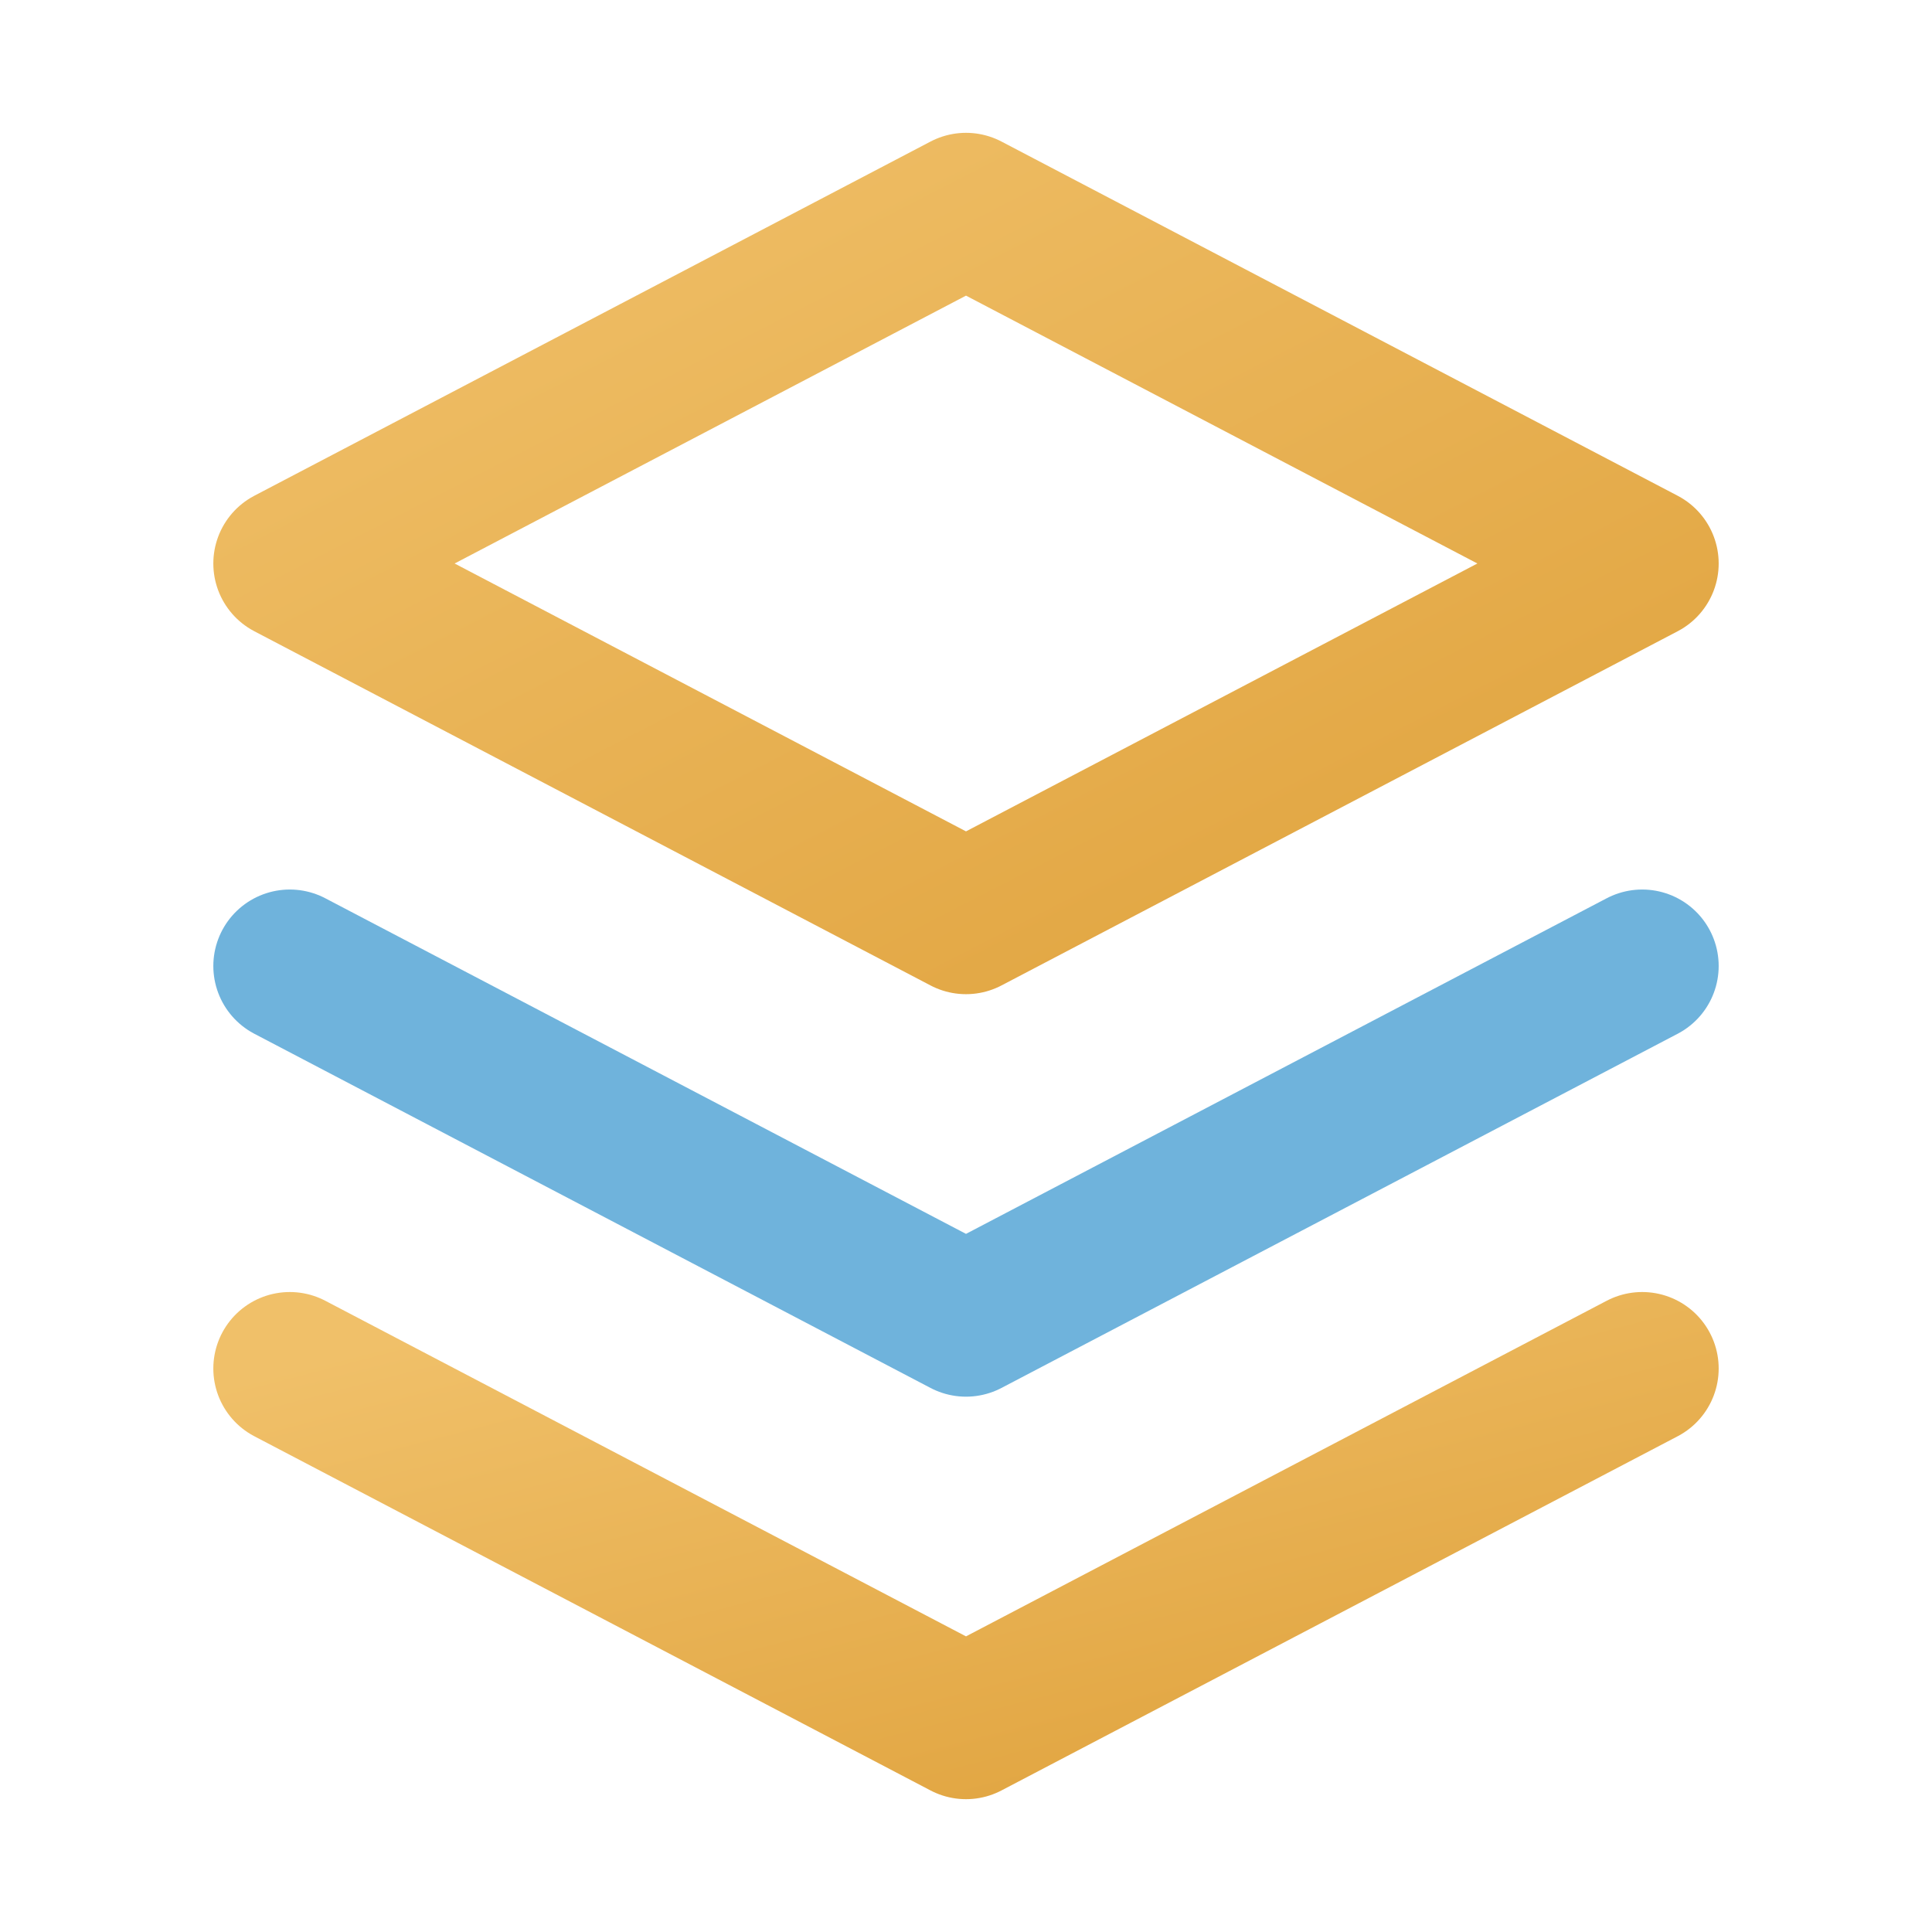
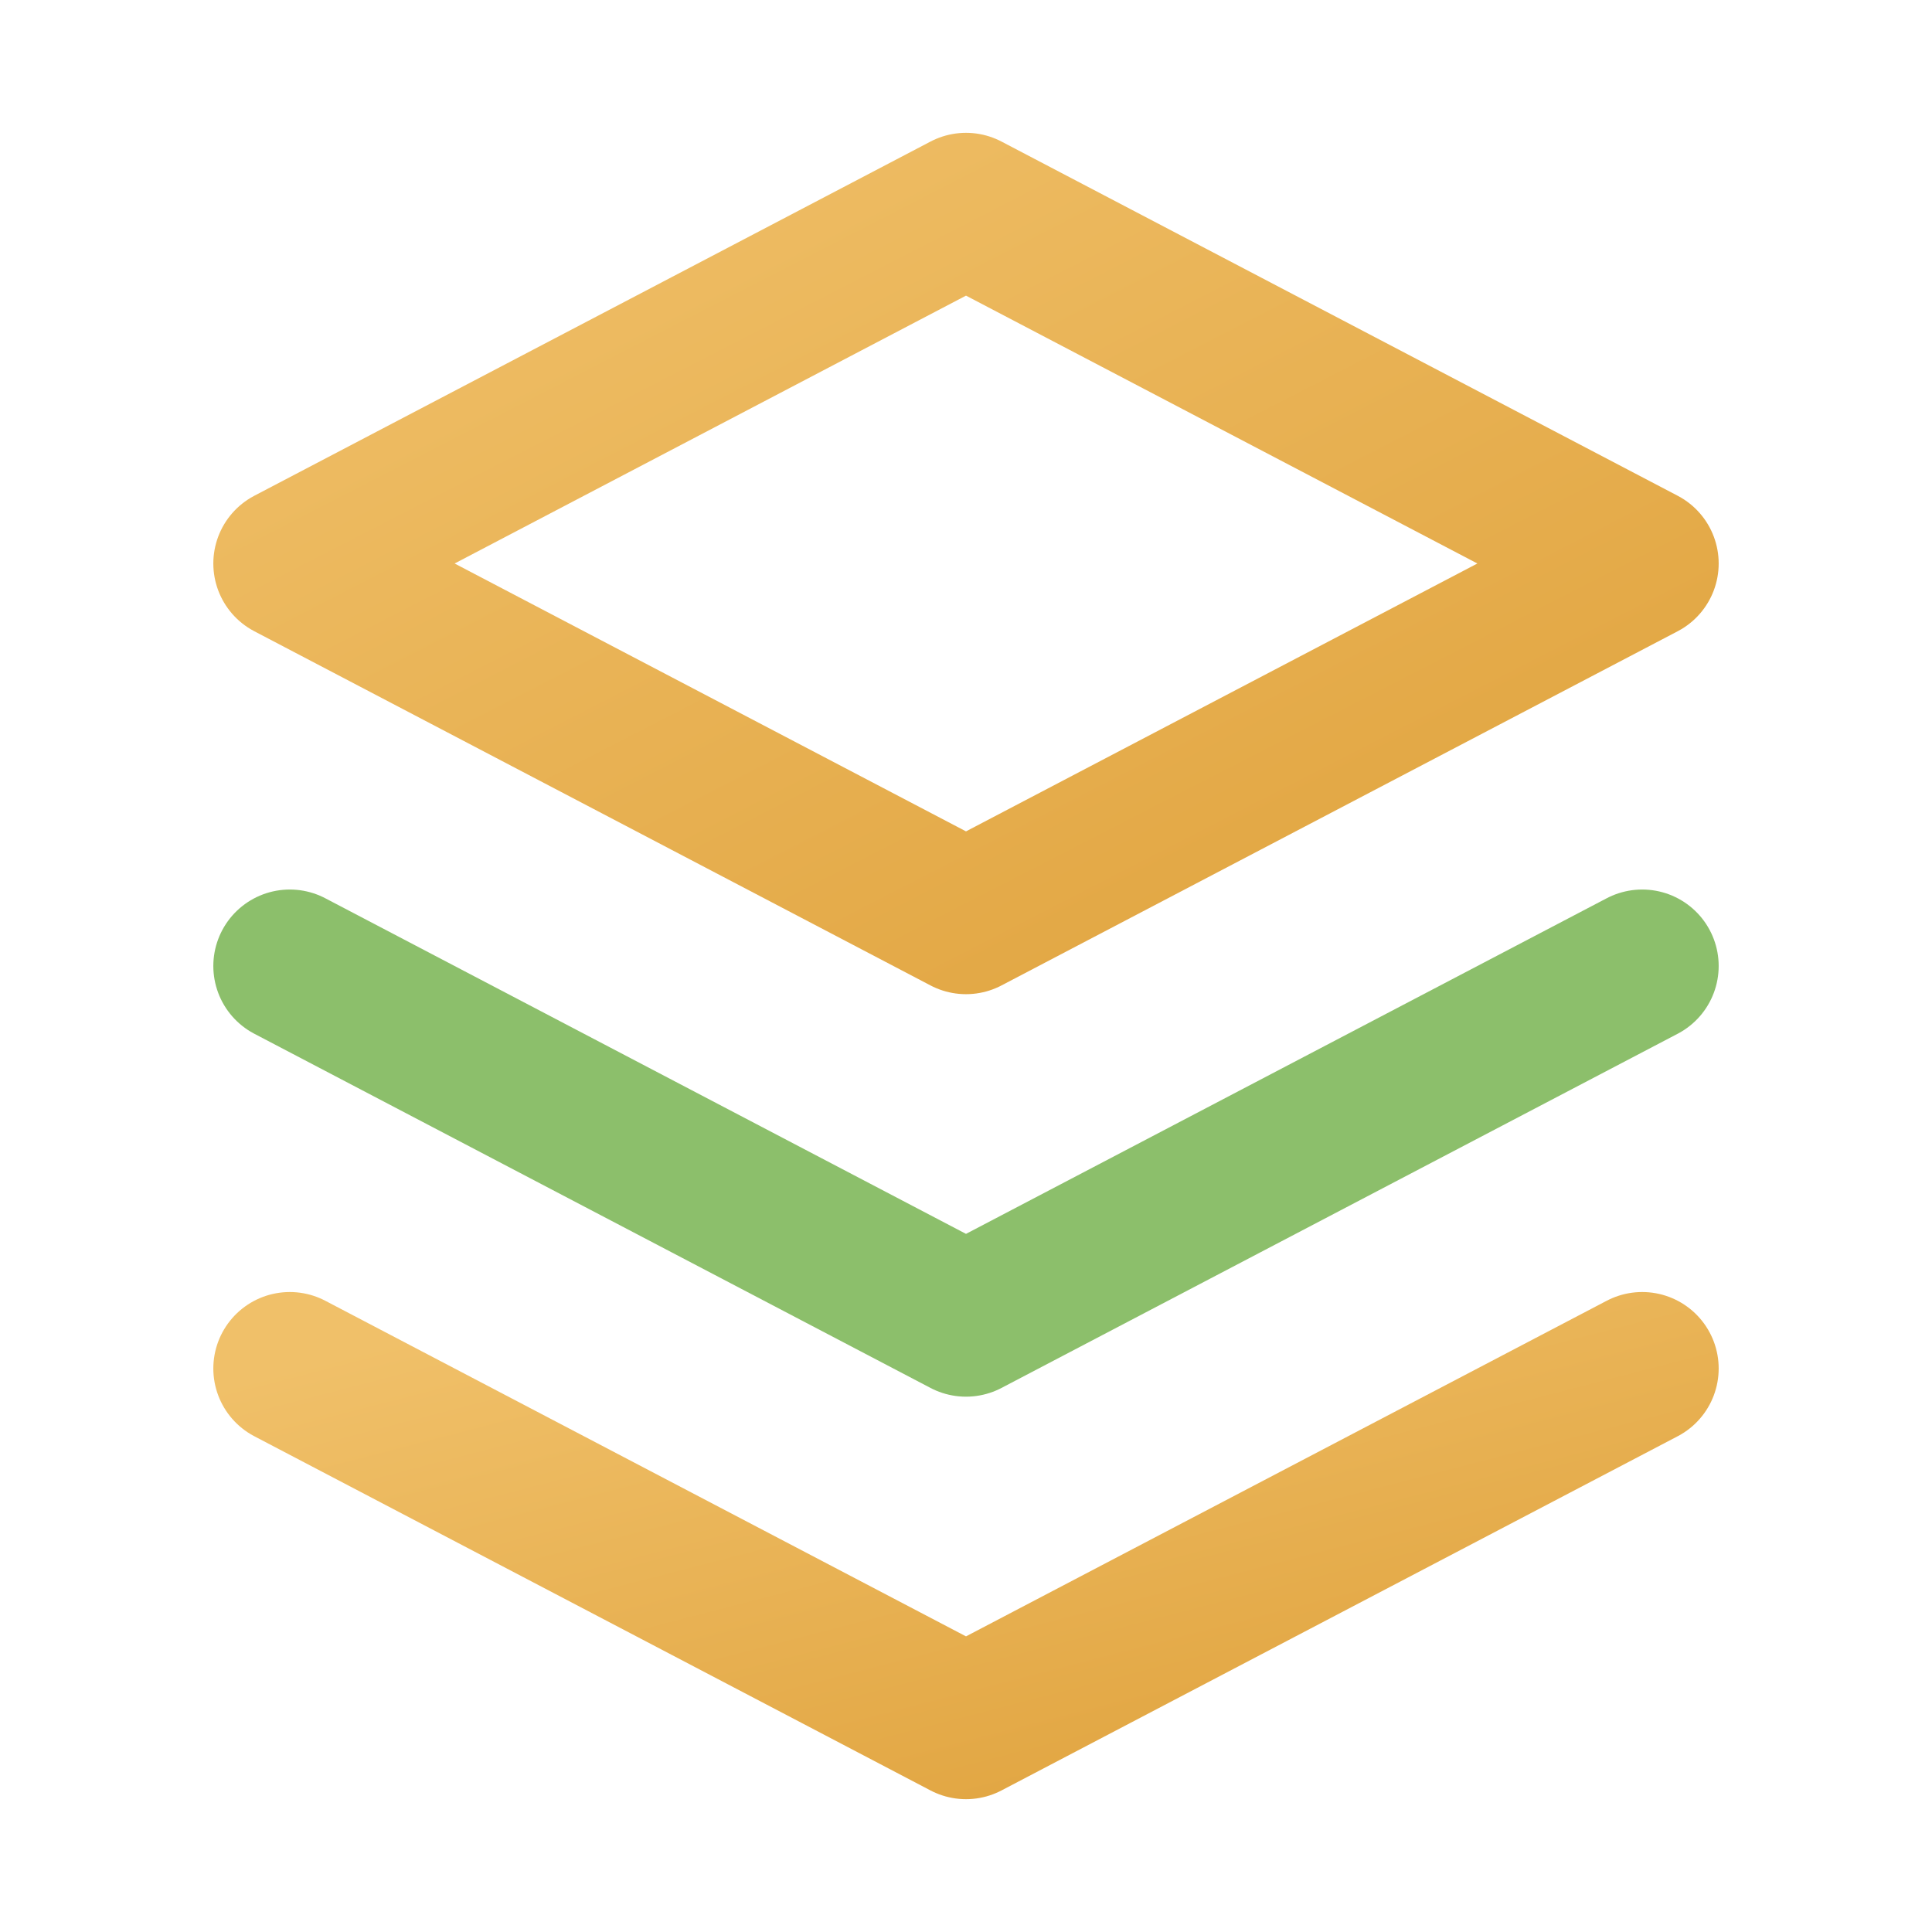
<svg xmlns="http://www.w3.org/2000/svg" viewBox="0 0 24 24">
  <defs>
    <linearGradient id="g" x1="0" y1="0" x2="1" y2="1">
      <stop offset="0%" stop-color="#F0C069" />
      <stop offset="100%" stop-color="#E0A33E" />
    </linearGradient>
  </defs>
  <path d="M12 2.6 20.4 7 12 11.4 3.6 7z" fill="none" stroke="url(#g)" stroke-width="1.9" stroke-linejoin="round" />
-   <path d="M20.4 12 12 16.4 3.6 12" fill="none" stroke="#6FB3DC" stroke-width="1.9" stroke-linecap="round" stroke-linejoin="round" />
+   <path d="M20.4 12 12 16.4 3.6 12" fill="none" stroke="#8CBF6B" stroke-width="1.9" stroke-linecap="round" stroke-linejoin="round" />
  <path d="M20.4 17 12 21.4 3.6 17" fill="none" stroke="url(#g)" stroke-width="1.9" stroke-linecap="round" stroke-linejoin="round" />
</svg>
